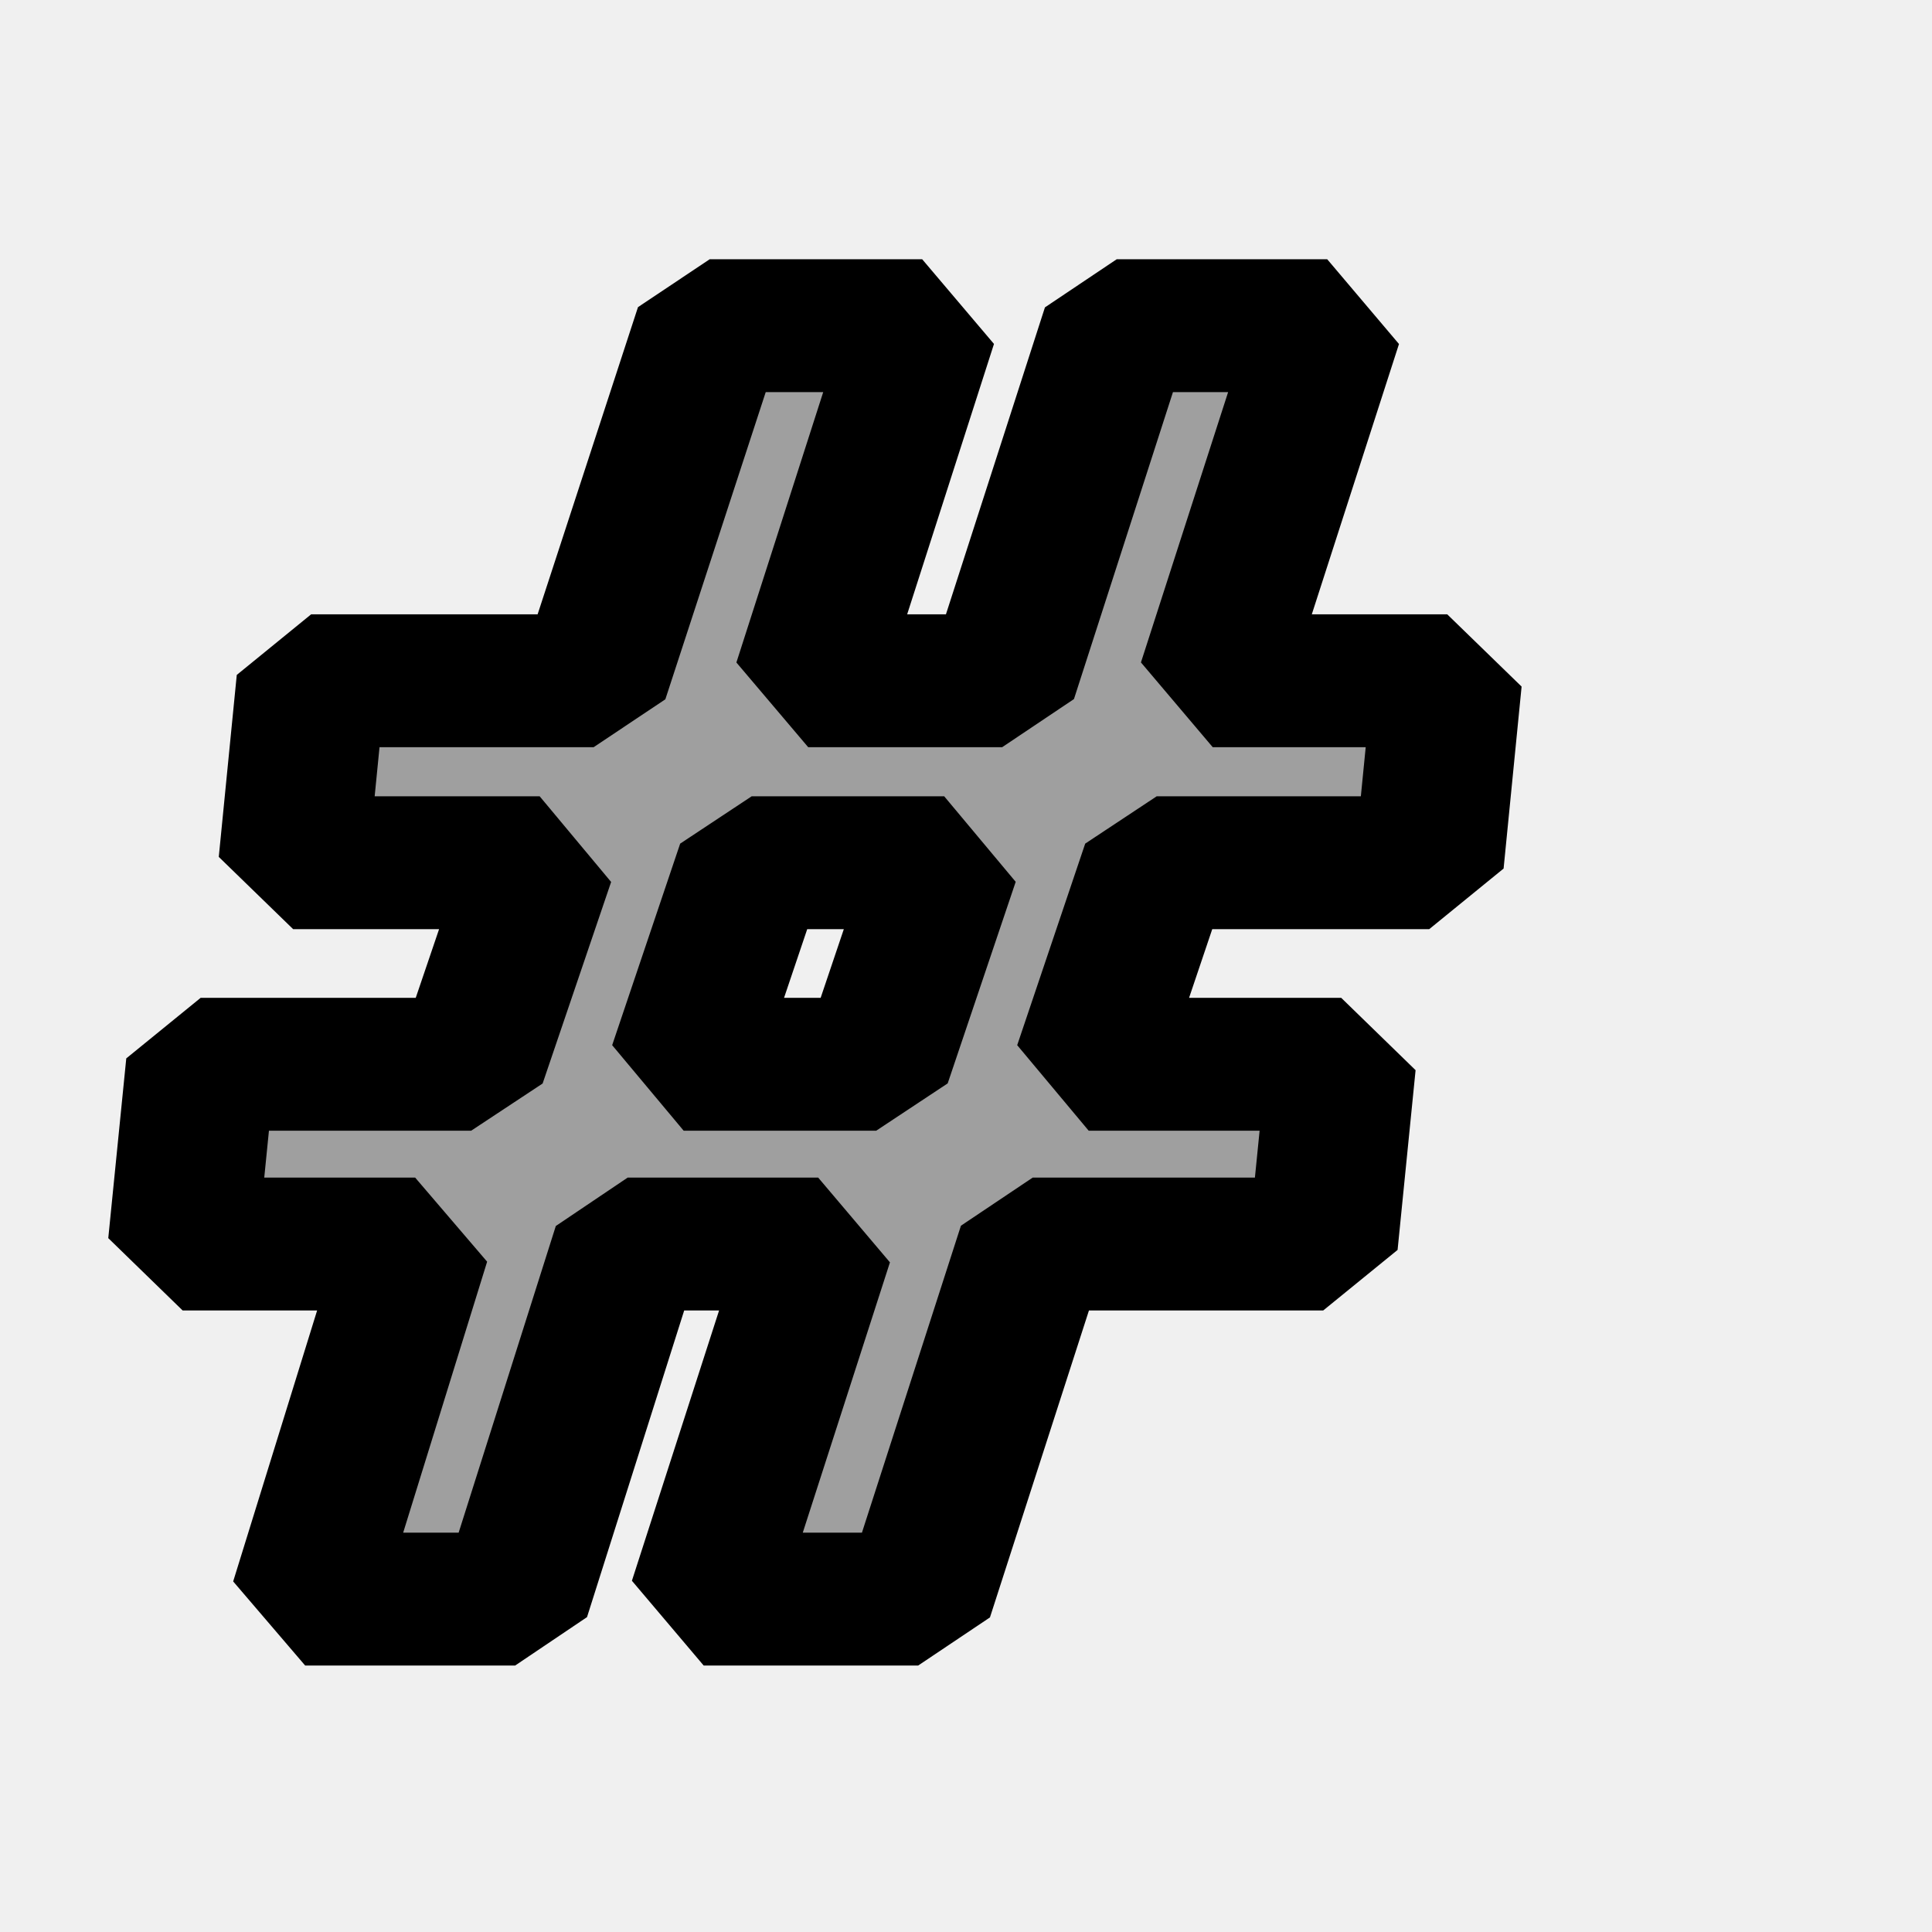
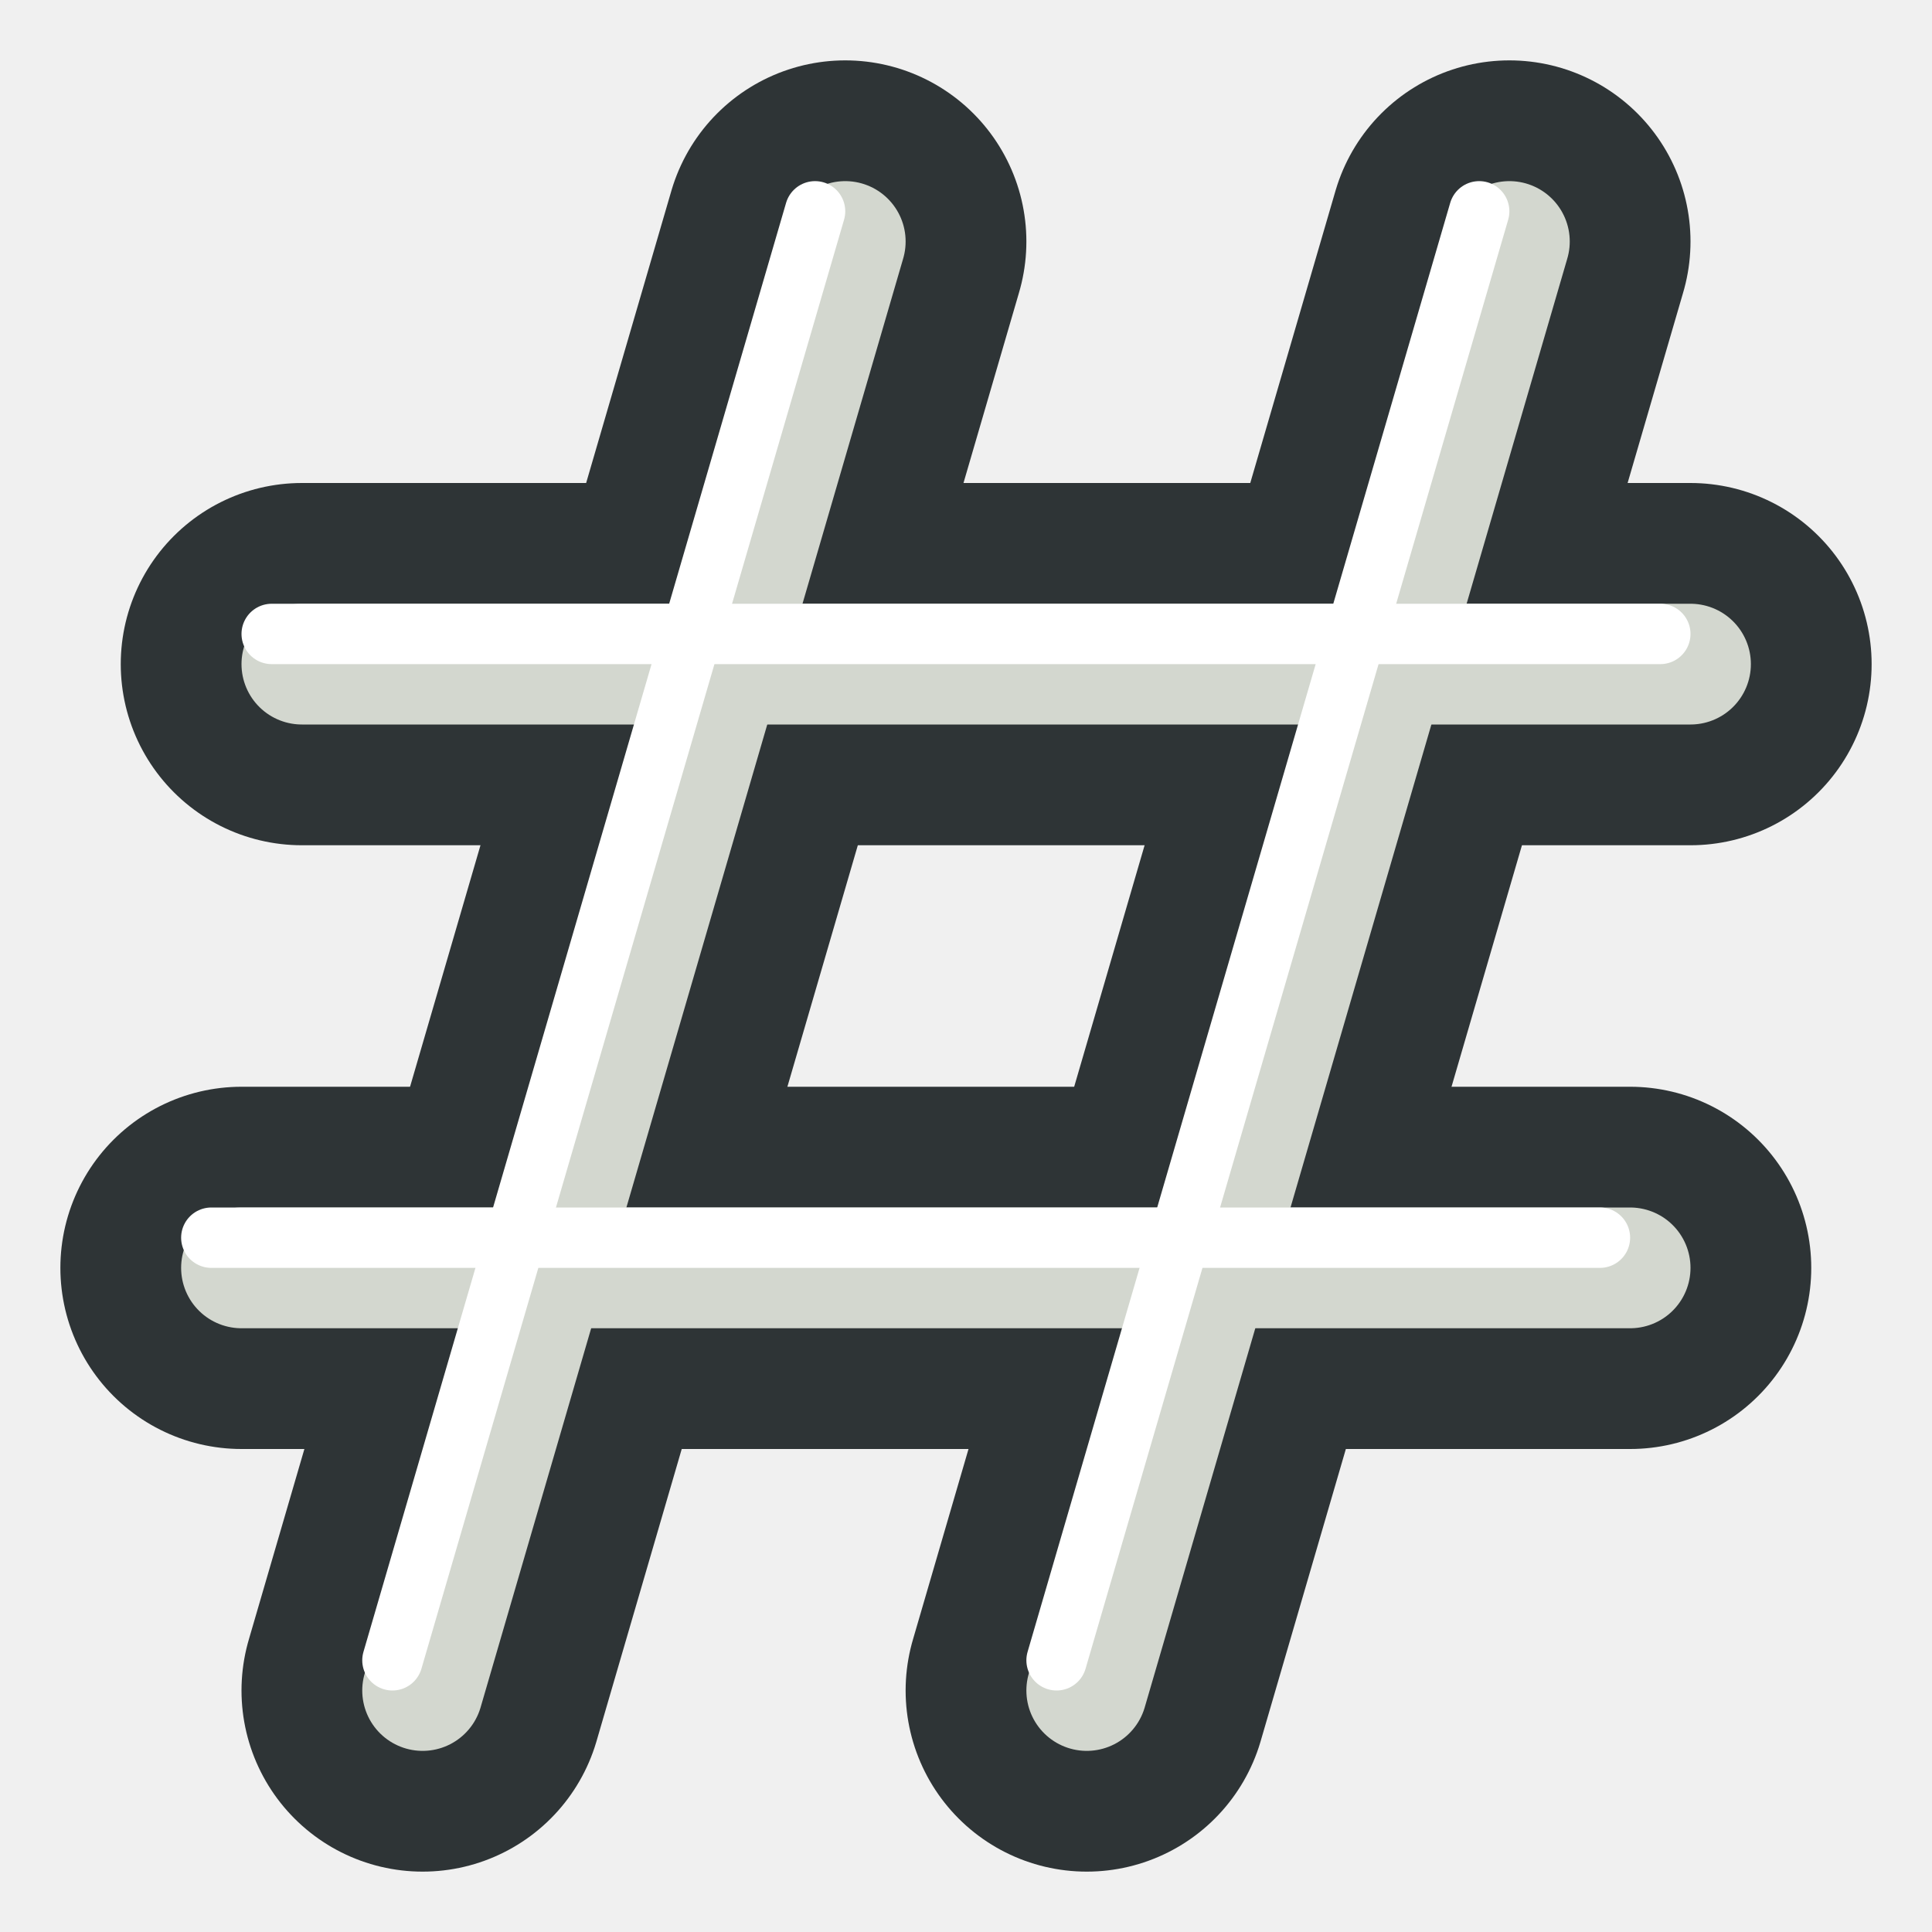
- <svg xmlns="http://www.w3.org/2000/svg" width="64px" height="64px" id="svg3108">
+ <svg xmlns="http://www.w3.org/2000/svg" width="64px" height="64px" id="svg3108" version="1.1">
  <defs id="defs3110">
    </defs>
  <g id="layer1">
-     <text xml:space="preserve" style="font-size:62.622px;font-style:normal;font-variant:normal;font-weight:normal;font-stretch:normal;text-align:justify;text-anchor:start;fill:#9f9f9f;fill-opacity:1;stroke:#000000;stroke-width:4.666;stroke-linecap:butt;stroke-linejoin:bevel;stroke-miterlimit:4;stroke-dasharray:none;stroke-opacity:1;font-family:Liberation Sans;-inkscape-font-specification:Liberation Sans" x="4.456" y="56.159" id="text3891" transform="scale(1.060116,0.9432928)">
-       <tspan id="tspan3893" x="4.456" y="56.159" style="font-style:italic;font-variant:normal;font-weight:bold;font-stretch:normal;fill:#9f9f9f;fill-opacity:1;stroke:#000000;stroke-width:4.666;stroke-linejoin:bevel;stroke-miterlimit:4;stroke-dasharray:none;stroke-opacity:1;font-family:Arial Black;-inkscape-font-specification:'Arial Black, Bold Italic'">#</tspan>
-     </text>
+     <path style="fill:none;stroke:#2e3436;stroke-width:12;stroke-linecap:round;stroke-linejoin:miter;stroke-miterlimit:4;stroke-opacity:1;stroke-dasharray:none" d="M 28,8 14,56" id="path2987" />
+     <path style="fill:none;stroke:#2e3436;stroke-width:12;stroke-linecap:round;stroke-linejoin:miter;stroke-miterlimit:4;stroke-opacity:1;stroke-dasharray:none" d="M 50,8 36,56" id="path2987-3" />
+     <path style="fill:none;stroke:#2e3436;stroke-width:12;stroke-linecap:round;stroke-linejoin:miter;stroke-miterlimit:4;stroke-opacity:1;stroke-dasharray:none" d="m 10,22 46,0" id="path2987-6" />
+     <path style="fill:none;stroke:#2e3436;stroke-width:12;stroke-linecap:round;stroke-linejoin:miter;stroke-miterlimit:4;stroke-opacity:1;stroke-dasharray:none" d="m 8,42 46,0" id="path2987-3-7" />
+     <path style="fill:none;stroke:#d3d7cf;stroke-width:4;stroke-linecap:round;stroke-linejoin:miter;stroke-miterlimit:4;stroke-opacity:1;stroke-dasharray:none" d="M 28,8 14,56" id="path2987-5" />
+     <path style="fill:none;stroke:#d3d7cf;stroke-width:4;stroke-linecap:round;stroke-linejoin:miter;stroke-miterlimit:4;stroke-opacity:1;stroke-dasharray:none" d="M 50,8 36,56" id="path2987-3-3" />
+     <path style="fill:none;stroke:#d3d7cf;stroke-width:4;stroke-linecap:round;stroke-linejoin:miter;stroke-miterlimit:4;stroke-opacity:1;stroke-dasharray:none" d="m 10,22 46,0" id="path2987-6-5" />
+     <path style="fill:none;stroke:#d3d7cf;stroke-width:4;stroke-linecap:round;stroke-linejoin:miter;stroke-miterlimit:4;stroke-opacity:1;stroke-dasharray:none" d="m 8,42 46,0" id="path2987-3-7-6" />
+     <path style="fill:none;stroke:#ffffff;stroke-width:2;stroke-linecap:round;stroke-linejoin:miter;stroke-miterlimit:4;stroke-opacity:1;stroke-dasharray:none" d="M 27,7 13,55" id="path2987-5-2" />
+     <path style="fill:none;stroke:#ffffff;stroke-width:2;stroke-linecap:round;stroke-linejoin:miter;stroke-miterlimit:4;stroke-opacity:1;stroke-dasharray:none" d="M 49,7 35,55" id="path2987-3-3-9" />
+     <path style="fill:none;stroke:#ffffff;stroke-width:2;stroke-linecap:round;stroke-linejoin:miter;stroke-miterlimit:4;stroke-opacity:1;stroke-dasharray:none" d="m 9,21 46,0" id="path2987-6-5-1" />
+     <path style="fill:none;stroke:#ffffff;stroke-width:2;stroke-linecap:round;stroke-linejoin:miter;stroke-miterlimit:4;stroke-opacity:1;stroke-dasharray:none" d="m 7,41 46,0" id="path2987-3-7-6-2" />
  </g>
</svg>
